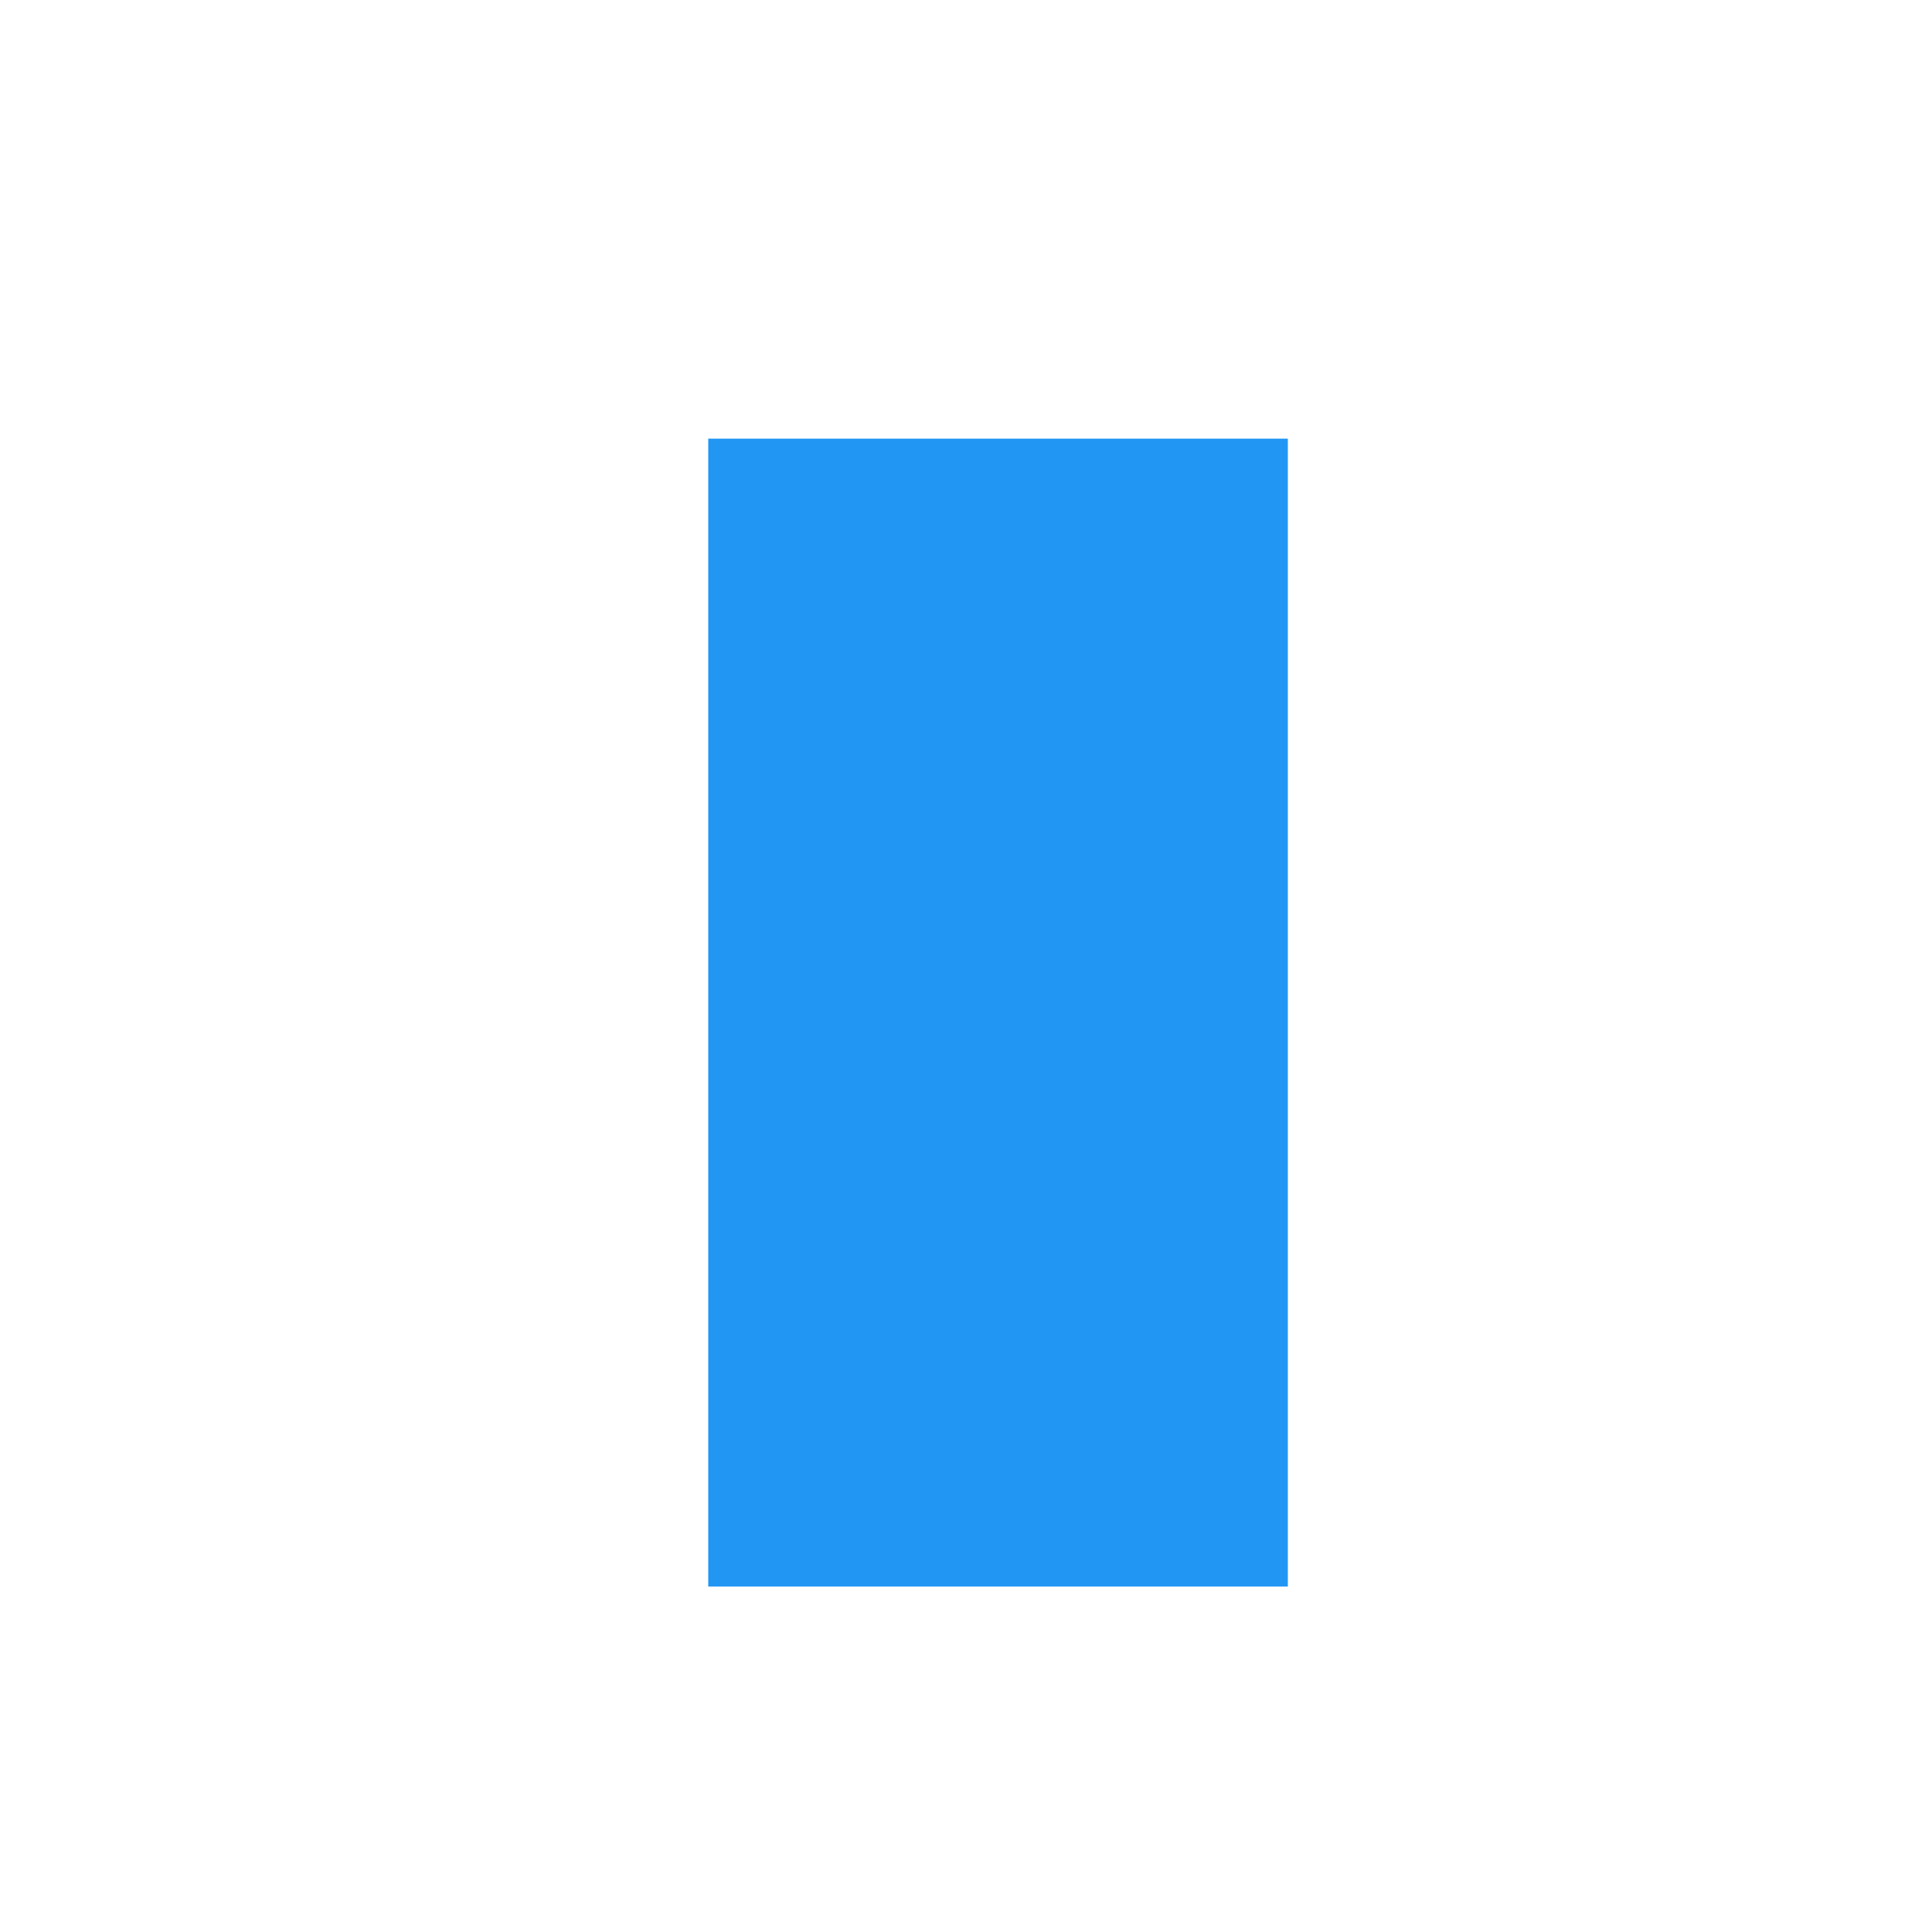
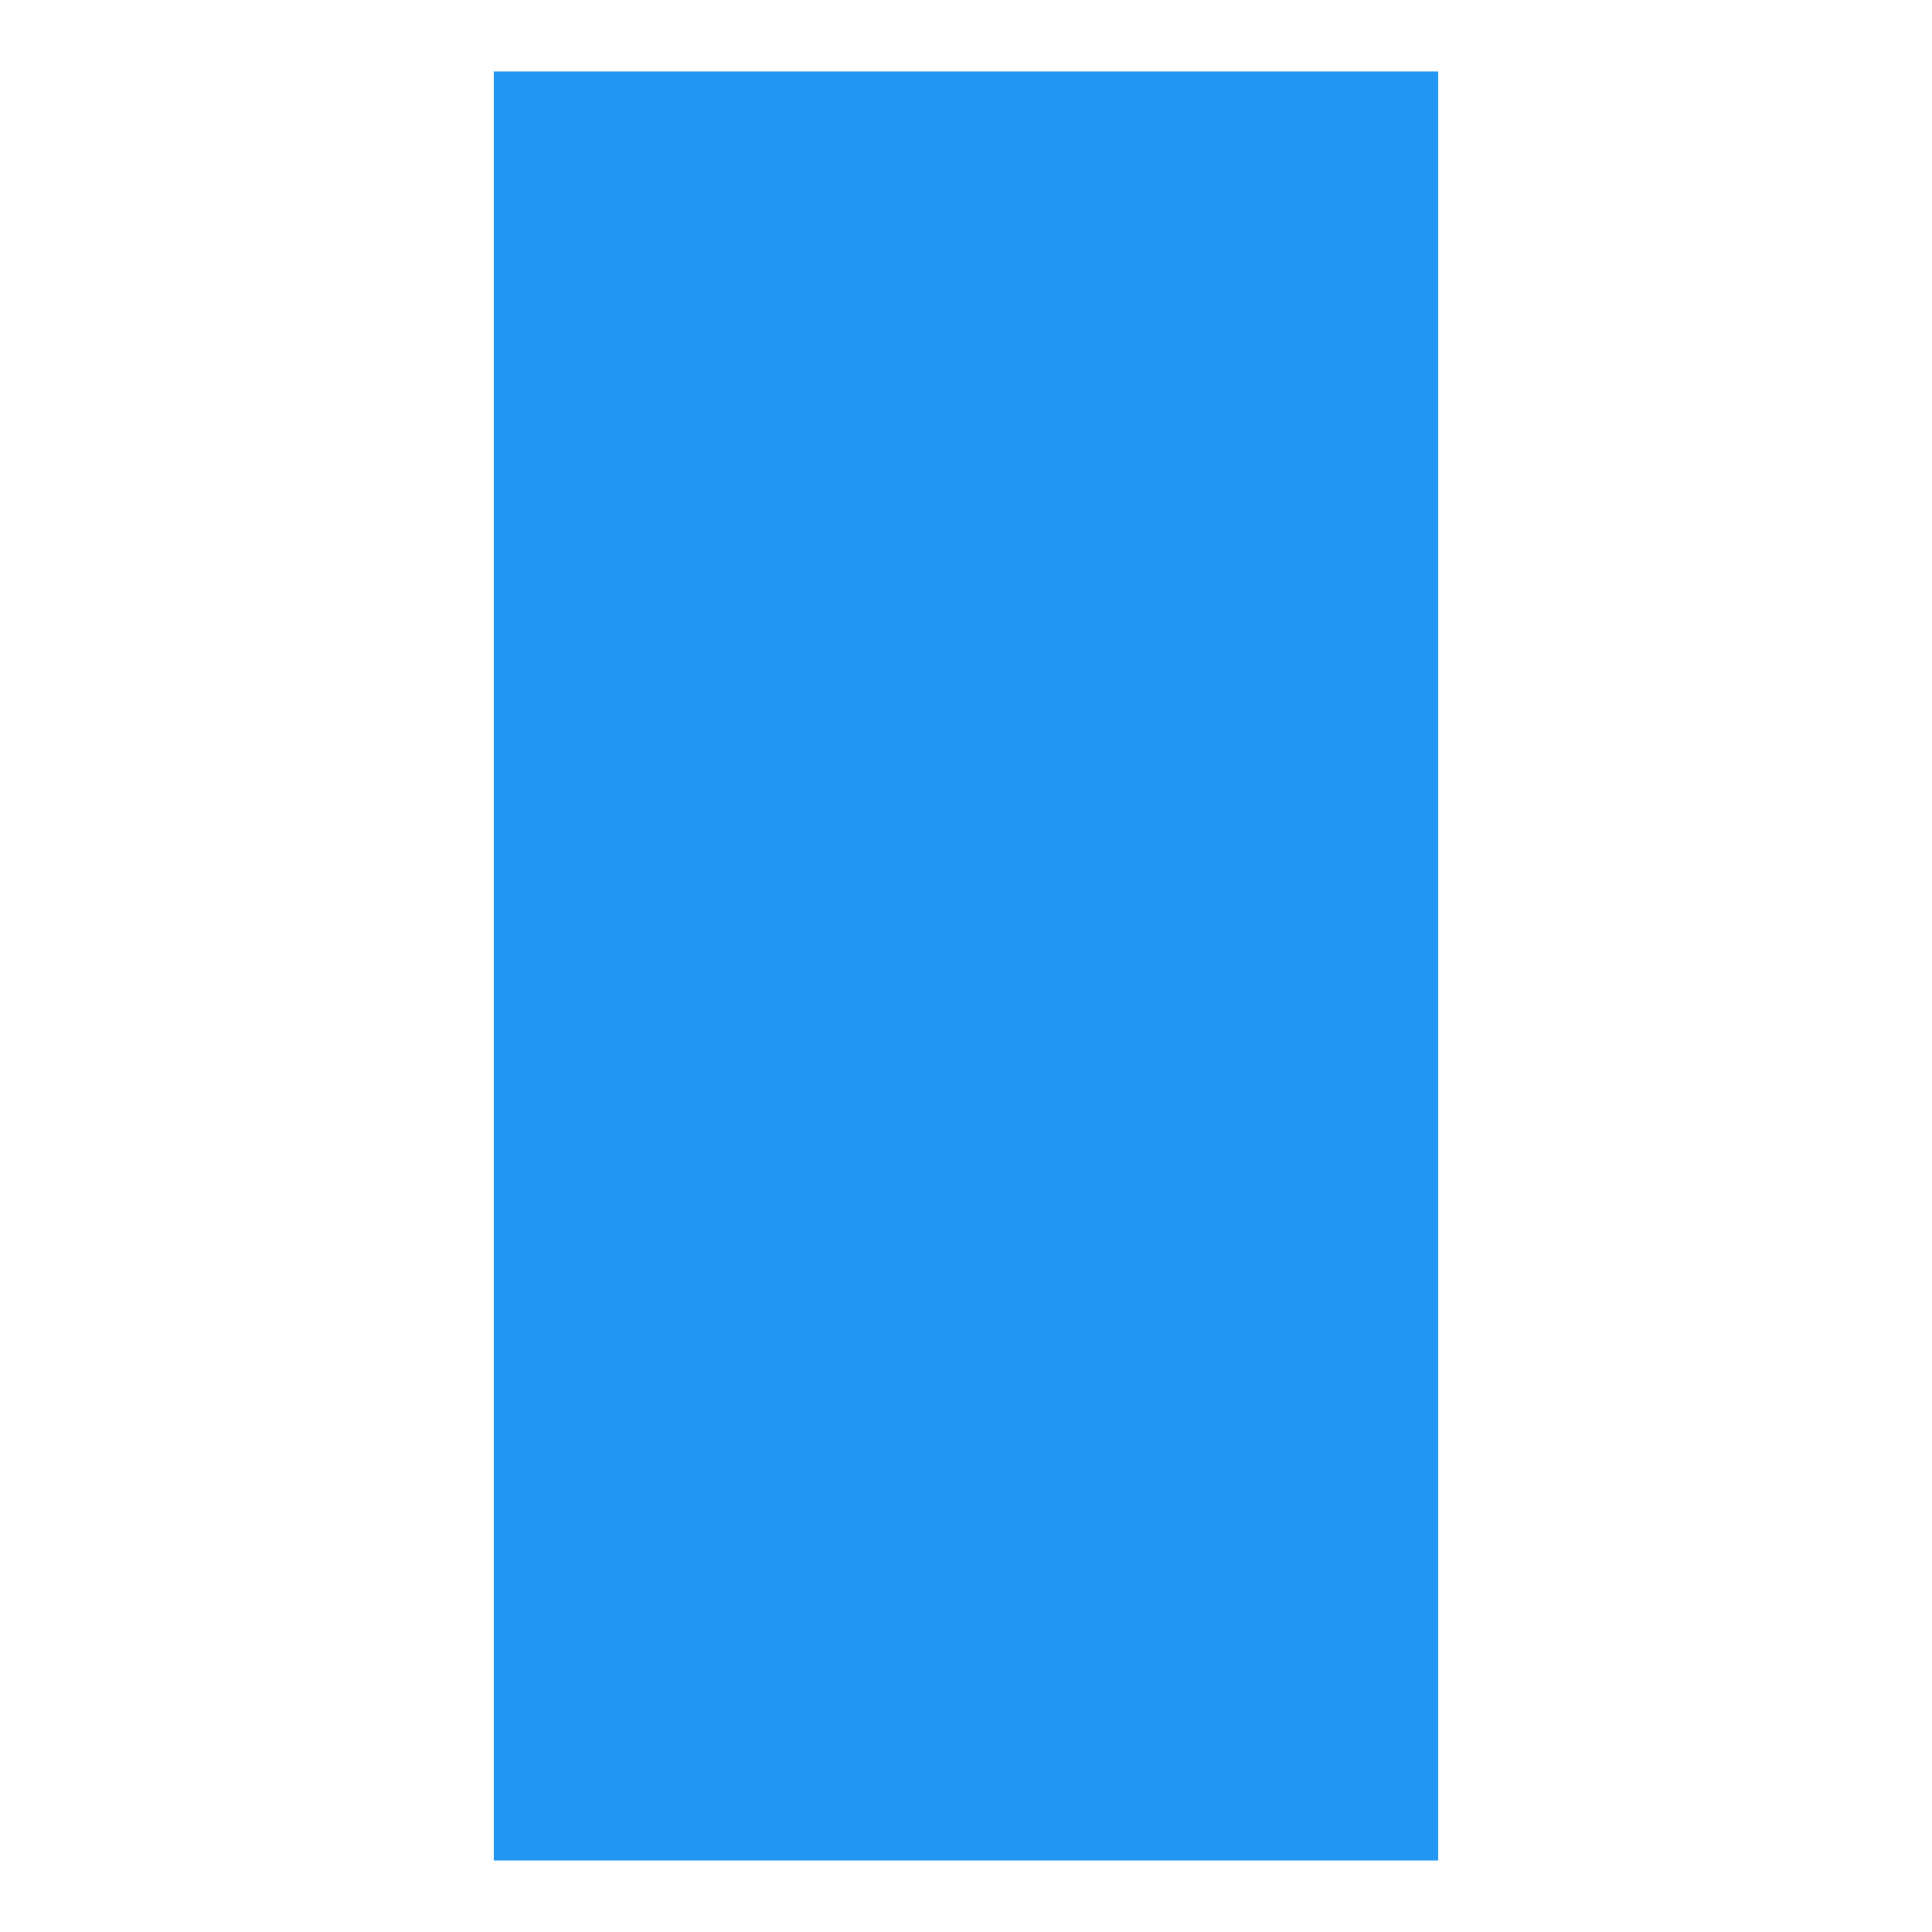
<svg xmlns="http://www.w3.org/2000/svg" width="200" zoomAndPan="magnify" viewBox="0 0 150 150" height="200" preserveAspectRatio="xMidYMid meet" version="1.2">
  <defs>
-     <clipPath id="a1839c891d">
-       <path d="M 54.988 34.055 L 99.988 34.055 L 99.988 123.215 L 54.988 123.215 Z M 54.988 34.055 " />
+     <clipPath id="a1df4ef608">
+       <path d="M 38.344 5.547 L 111.656 5.547 L 111.656 144.453 L 38.344 144.453 Z M 38.344 5.547 " />
    </clipPath>
  </defs>
-   <g id="4828411499">
-     <g clip-rule="nonzero" clip-path="url(#a1839c891d)">
-       <path style=" stroke:none;fill-rule:nonzero;fill:#2196f3;fill-opacity:1;" d="M 54.988 34.055 L 99.988 34.055 L 99.988 123.176 L 54.988 123.176 Z M 54.988 34.055 " />
+   <g id="ac1365498d">
+     <g clip-rule="nonzero" clip-path="url(#a1df4ef608)">
+       <path style=" stroke:none;fill-rule:nonzero;fill:#2196f3;fill-opacity:1;" d="M 38.344 5.547 L 111.656 5.547 L 111.656 144.449 L 38.344 144.449 Z M 38.344 5.547 " />
    </g>
  </g>
</svg>
